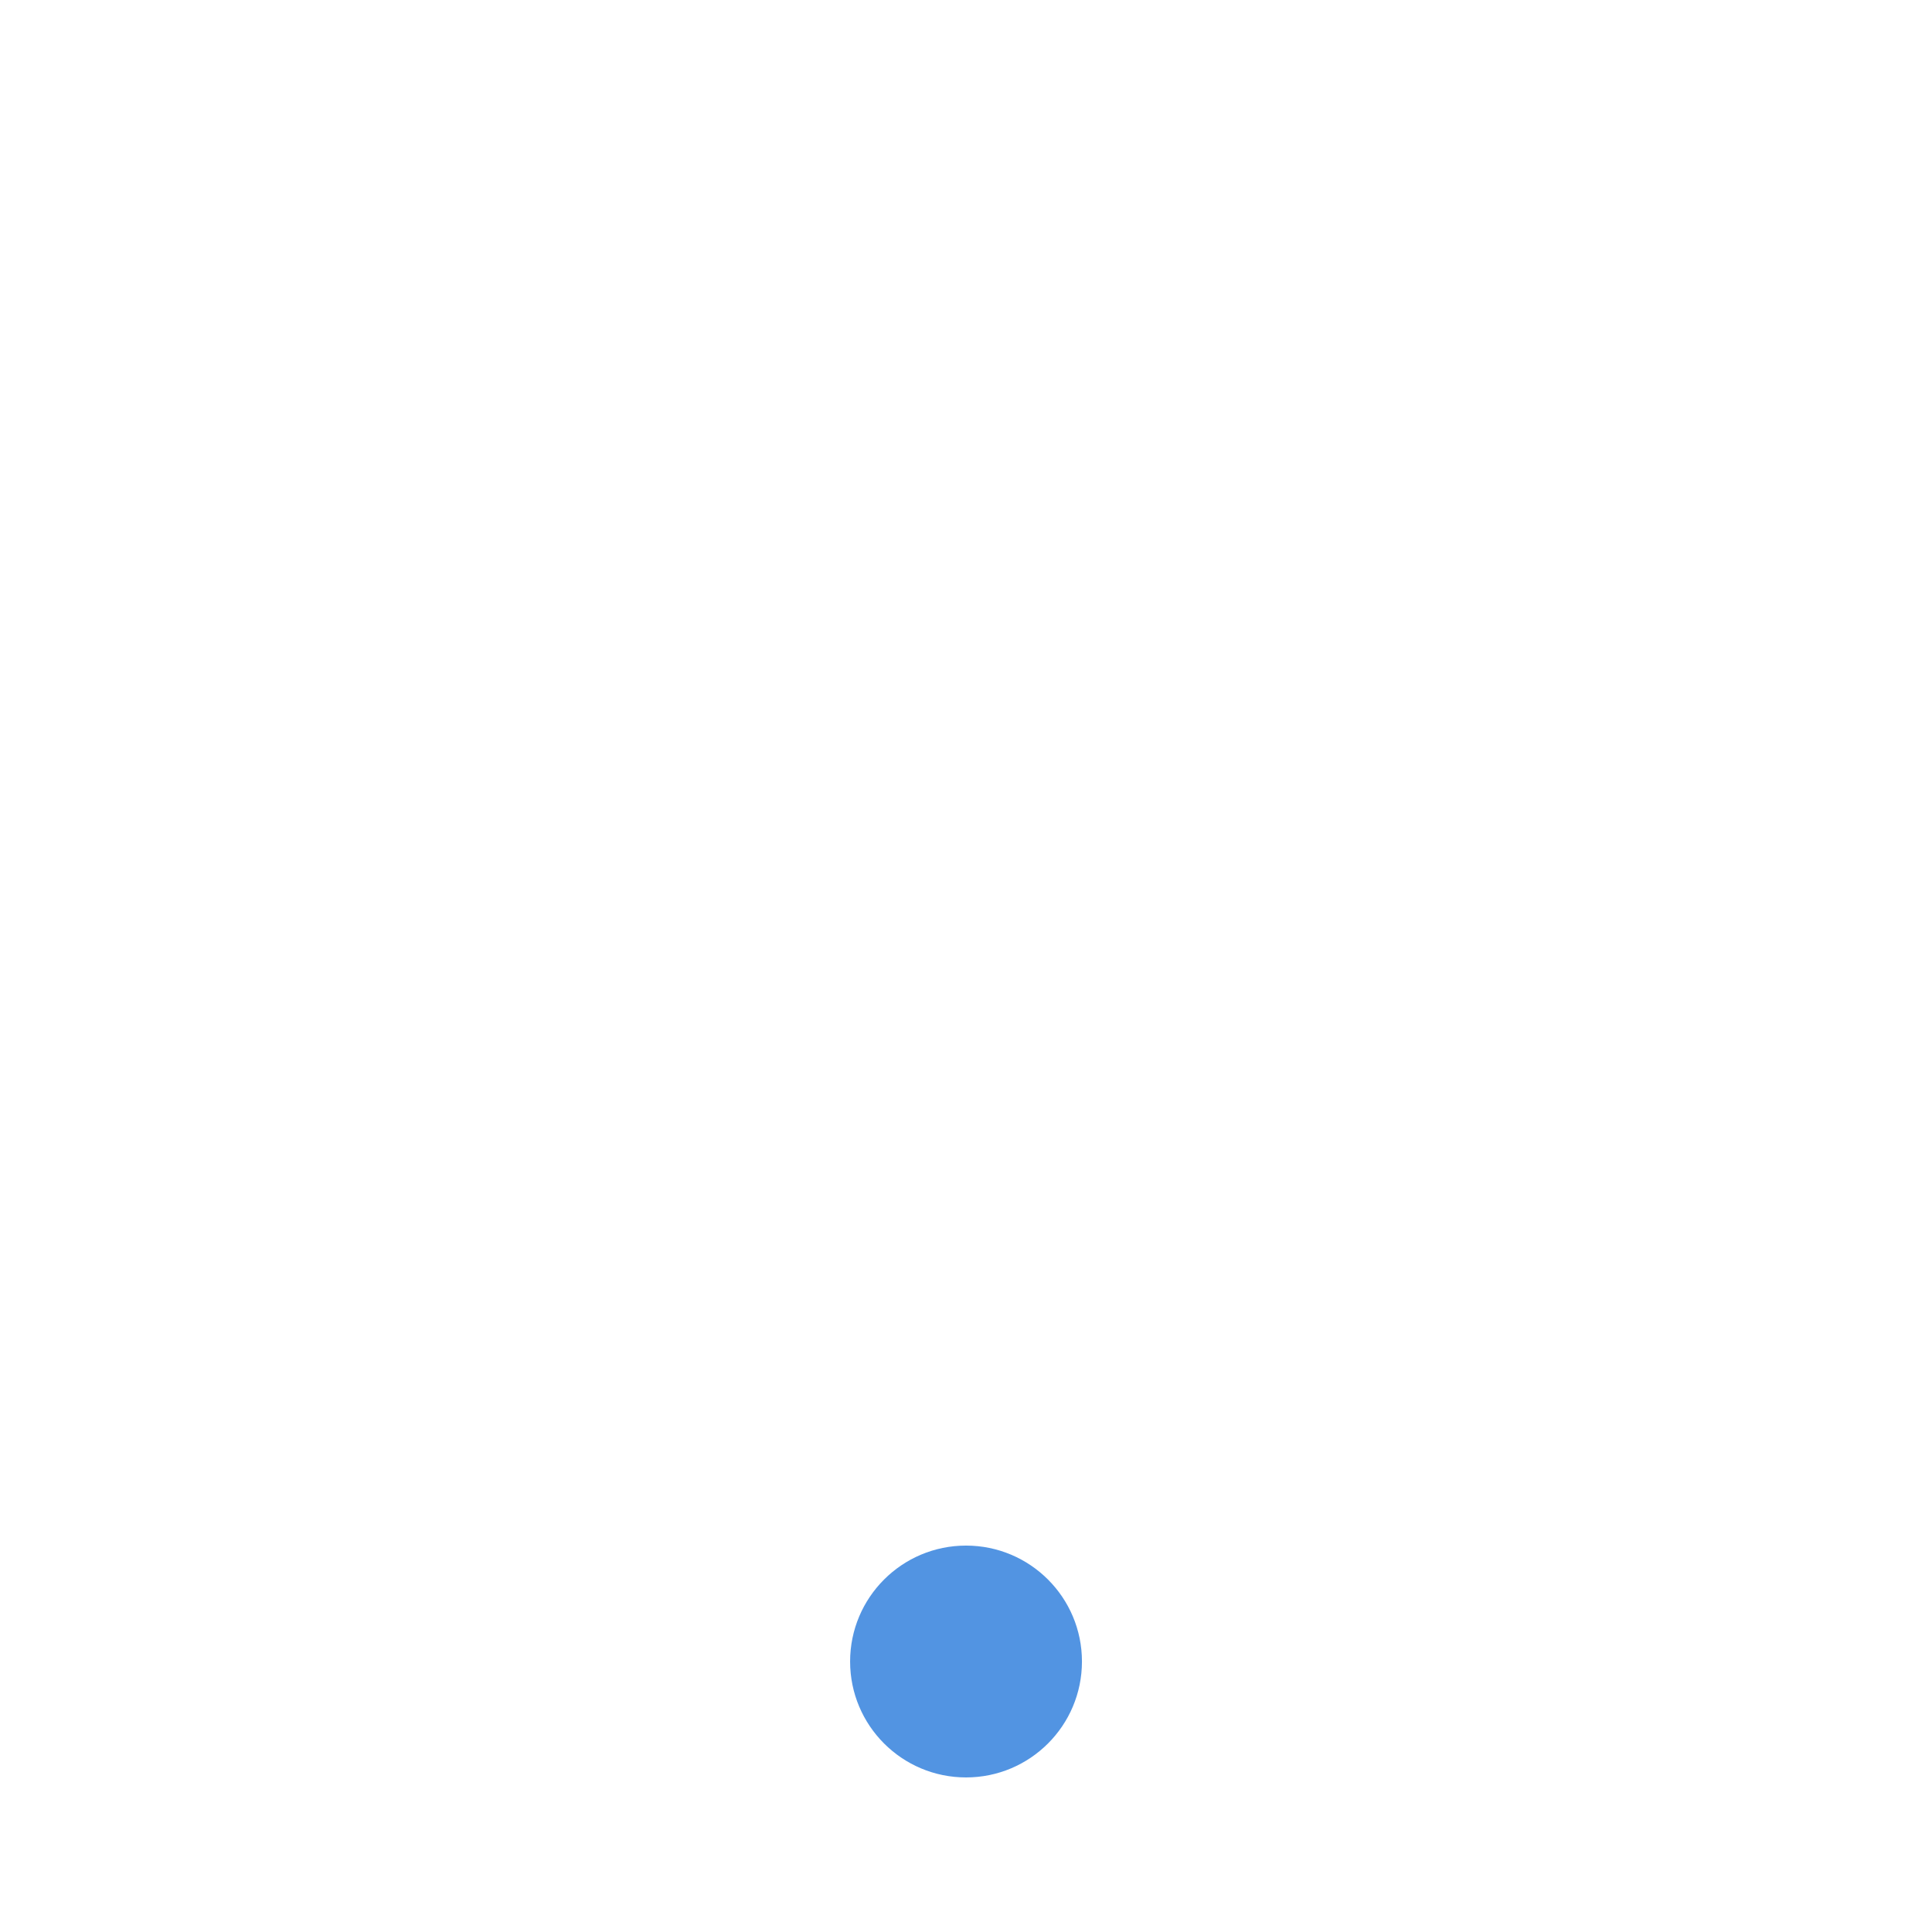
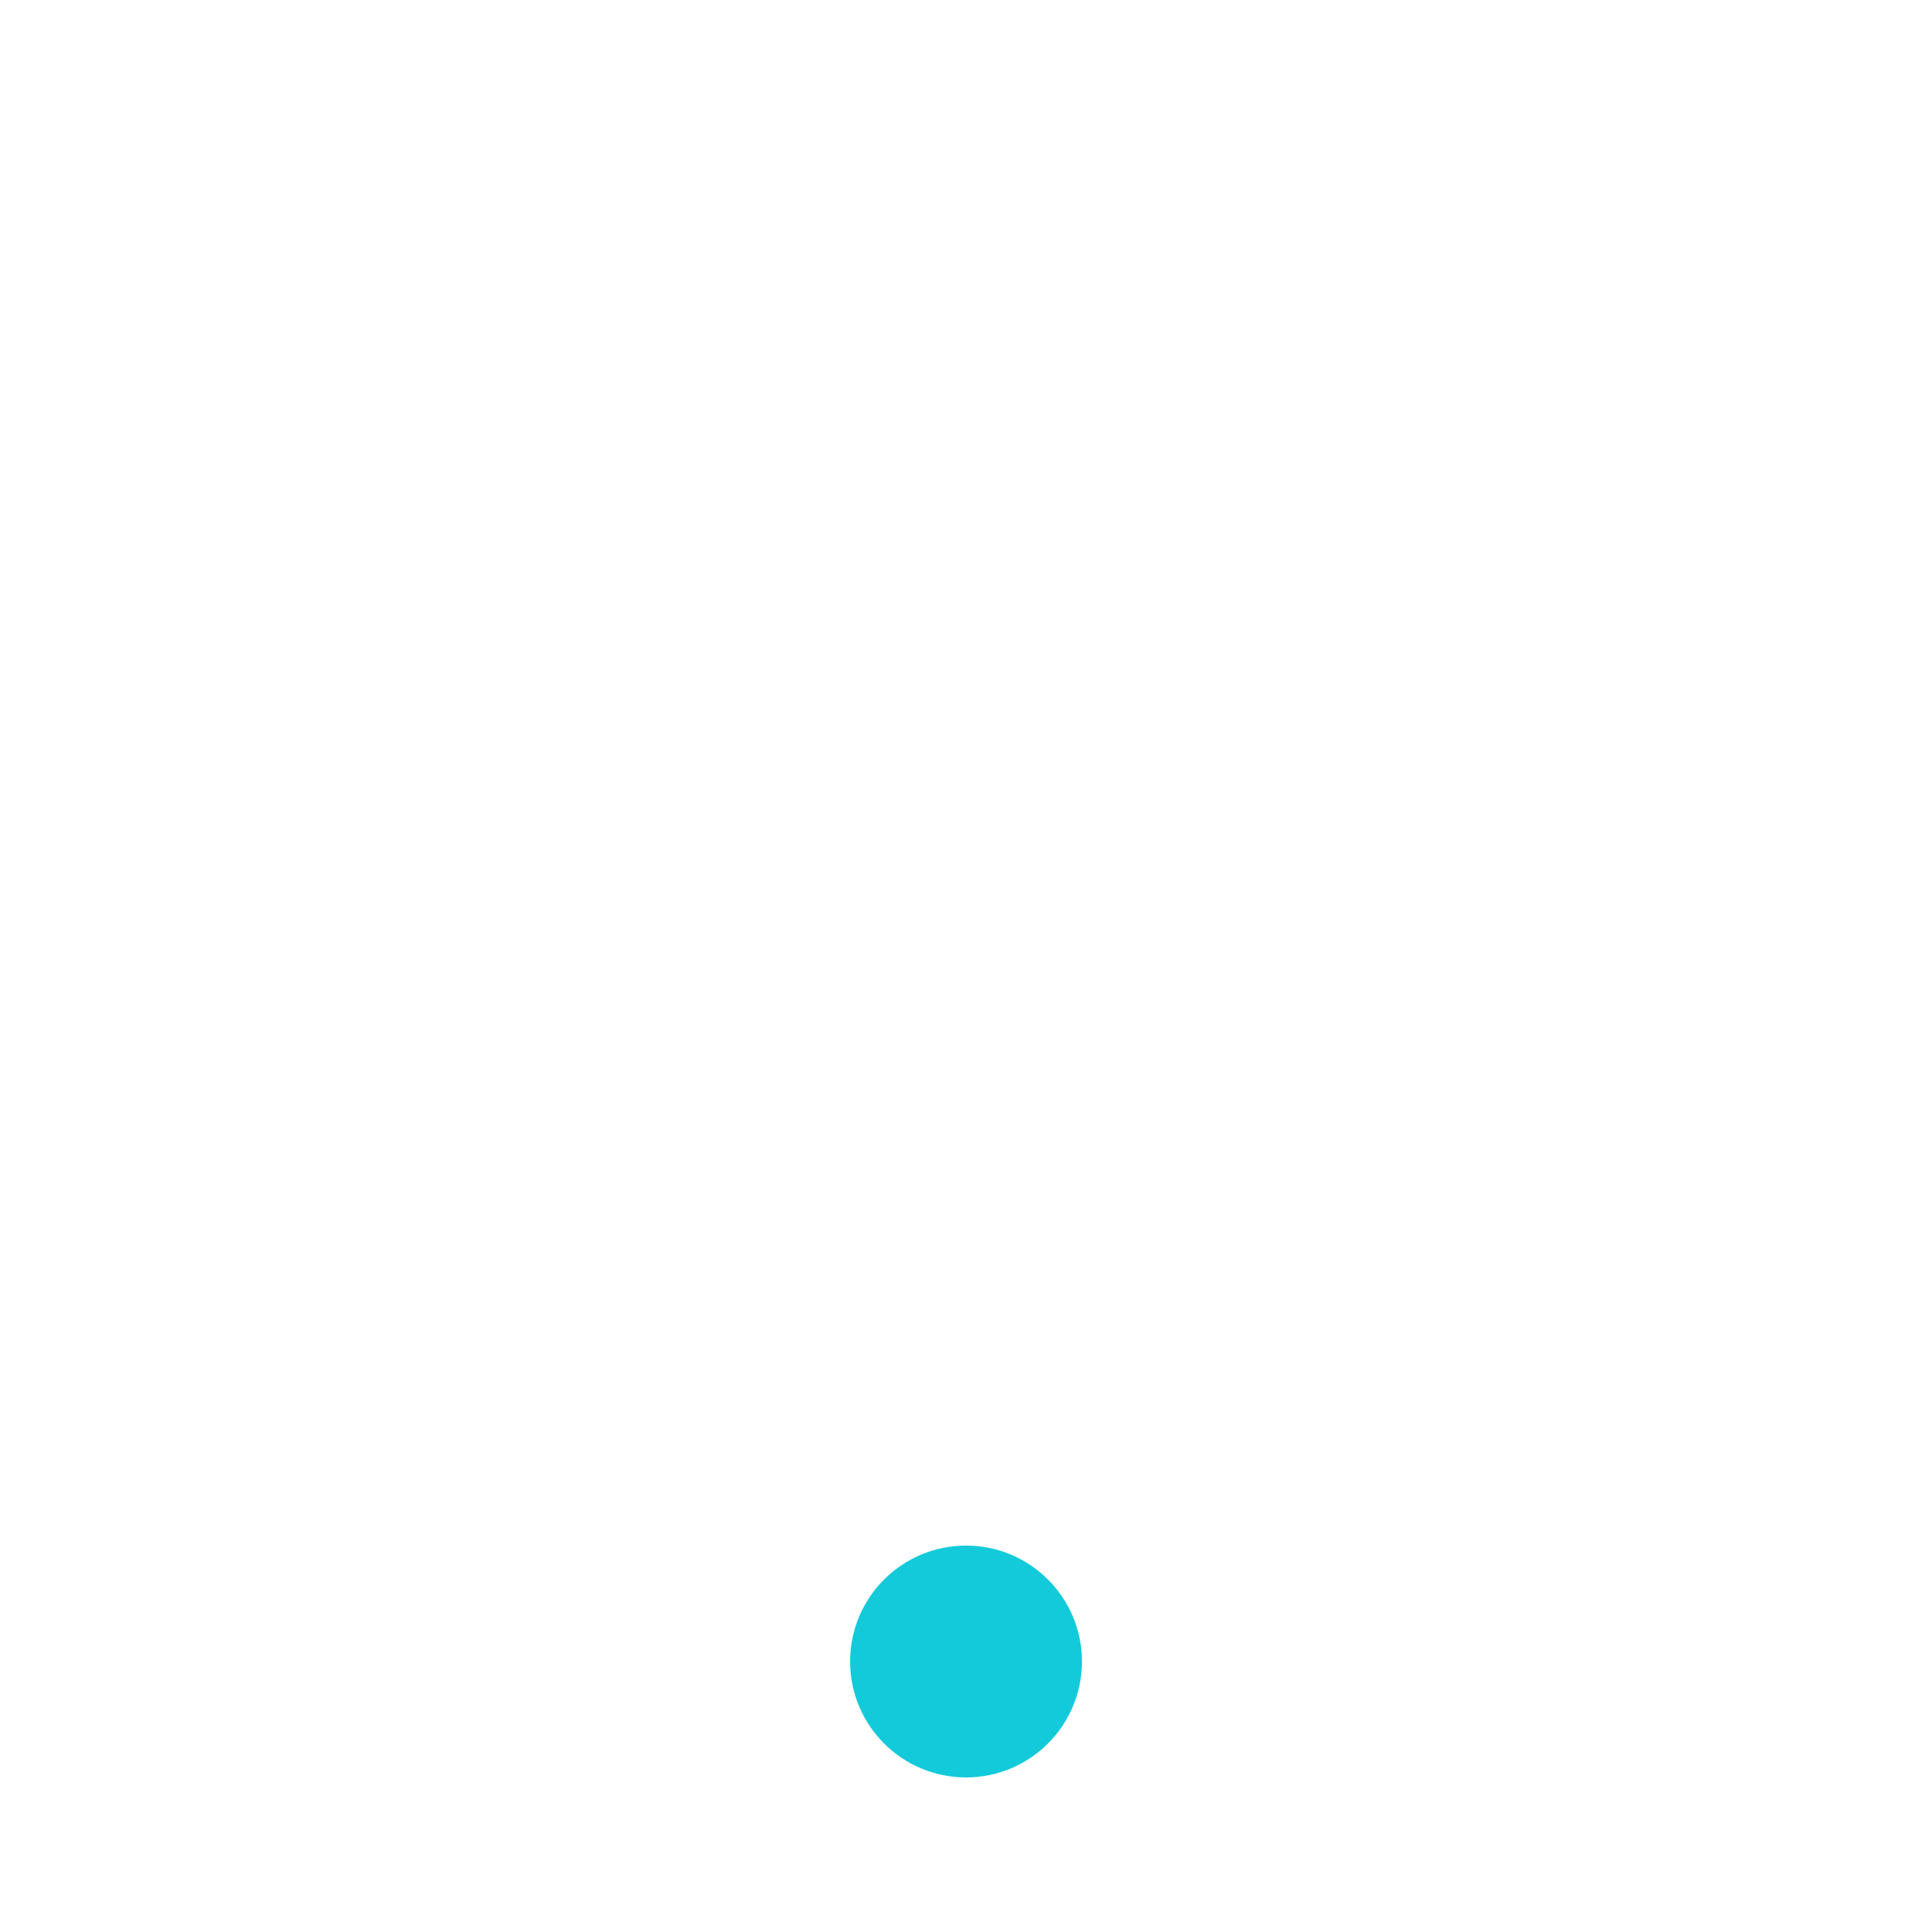
<svg xmlns="http://www.w3.org/2000/svg" xmlns:ns1="http://www.openswatchbook.org/uri/2009/osb" xmlns:xlink="http://www.w3.org/1999/xlink" width="25" height="25" id="svg10621" version="1.1">
  <defs id="defs10623">
    <linearGradient id="selected_bg_color" ns1:paint="solid">
-       <stop style="stop-color:#5294e2;stop-opacity:1;" offset="0" id="stop4503" />
+       <stop style="stop-color:#13cada;stop-opacity:1;" offset="0" id="stop4503" />
    </linearGradient>
    <linearGradient id="linearGradient4497" xlink:href="#linearGradient34508-1-3">
      <stop style="stop-color:#5c616c;stop-opacity:1;" offset="0" id="stop4495" />
    </linearGradient>
    <radialGradient xlink:href="#linearGradient34508-1-3" id="radialGradient99561-1" gradientUnits="userSpaceOnUse" gradientTransform="matrix(0.7214623,0,0,0.2748428,14.20542,21.75472)" cx="51" cy="30" fx="51" fy="30" r="42" />
    <linearGradient id="linearGradient34508-1-3">
      <stop style="" offset="0" id="stop34510-1-9" />
      <stop style="" offset="1" id="stop34512-4-5" />
    </linearGradient>
    <radialGradient r="42" fy="30" fx="51" cy="30" cx="51" gradientTransform="matrix(0.7214623,0,0,0.2748428,14.20542,21.75472)" gradientUnits="userSpaceOnUse" id="radialGradient10592" xlink:href="#linearGradient34508-1-3" />
    <radialGradient xlink:href="#linearGradient34508-1-3" id="radialGradient3770" gradientUnits="userSpaceOnUse" gradientTransform="matrix(0.7214623,0,0,0.2748428,14.20542,21.75472)" cx="51" cy="30" fx="51" fy="30" r="42" />
    <radialGradient xlink:href="#linearGradient34508-1-3" id="radialGradient3001" gradientUnits="userSpaceOnUse" gradientTransform="matrix(0.7214623,0,0,0.2748428,14.20542,21.75472)" cx="51" cy="30" fx="51" fy="30" r="42" />
    <radialGradient xlink:href="#linearGradient34508-1-3" id="radialGradient3007" gradientUnits="userSpaceOnUse" gradientTransform="matrix(0.7214623,0,0,0.2748428,14.20542,21.75472)" cx="51" cy="30" fx="51" fy="30" r="42" />
    <radialGradient xlink:href="#linearGradient34508-1-3" id="radialGradient3067" gradientUnits="userSpaceOnUse" gradientTransform="matrix(0.7214623,0,0,0.2748428,14.20542,21.75472)" cx="51" cy="30" fx="51" fy="30" r="42" />
    <radialGradient xlink:href="#linearGradient34508-1-3" id="radialGradient3072" gradientUnits="userSpaceOnUse" gradientTransform="matrix(0.7214623,0,0,0.2748428,14.20542,21.75472)" cx="51" cy="30" fx="51" fy="30" r="42" />
    <radialGradient xlink:href="#linearGradient34508-1-3" id="radialGradient2997" gradientUnits="userSpaceOnUse" gradientTransform="matrix(0.7214623,0,0,0.2748428,14.20542,21.75472)" cx="51" cy="30" fx="51" fy="30" r="42" />
    <linearGradient xlink:href="#selected_bg_color" id="linearGradient4507" x1="481.571" y1="557.965" x2="481.571" y2="560.965" gradientUnits="userSpaceOnUse" gradientTransform="translate(0.01127006,-0.971853)" />
  </defs>
  <g id="layer1" transform="translate(-469.0826,-536.9931)">
    <circle style="fill:url(#linearGradient4507);fill-opacity:1" id="path7305" cx="481.583" cy="558.493" r="1.5" />
  </g>
</svg>
